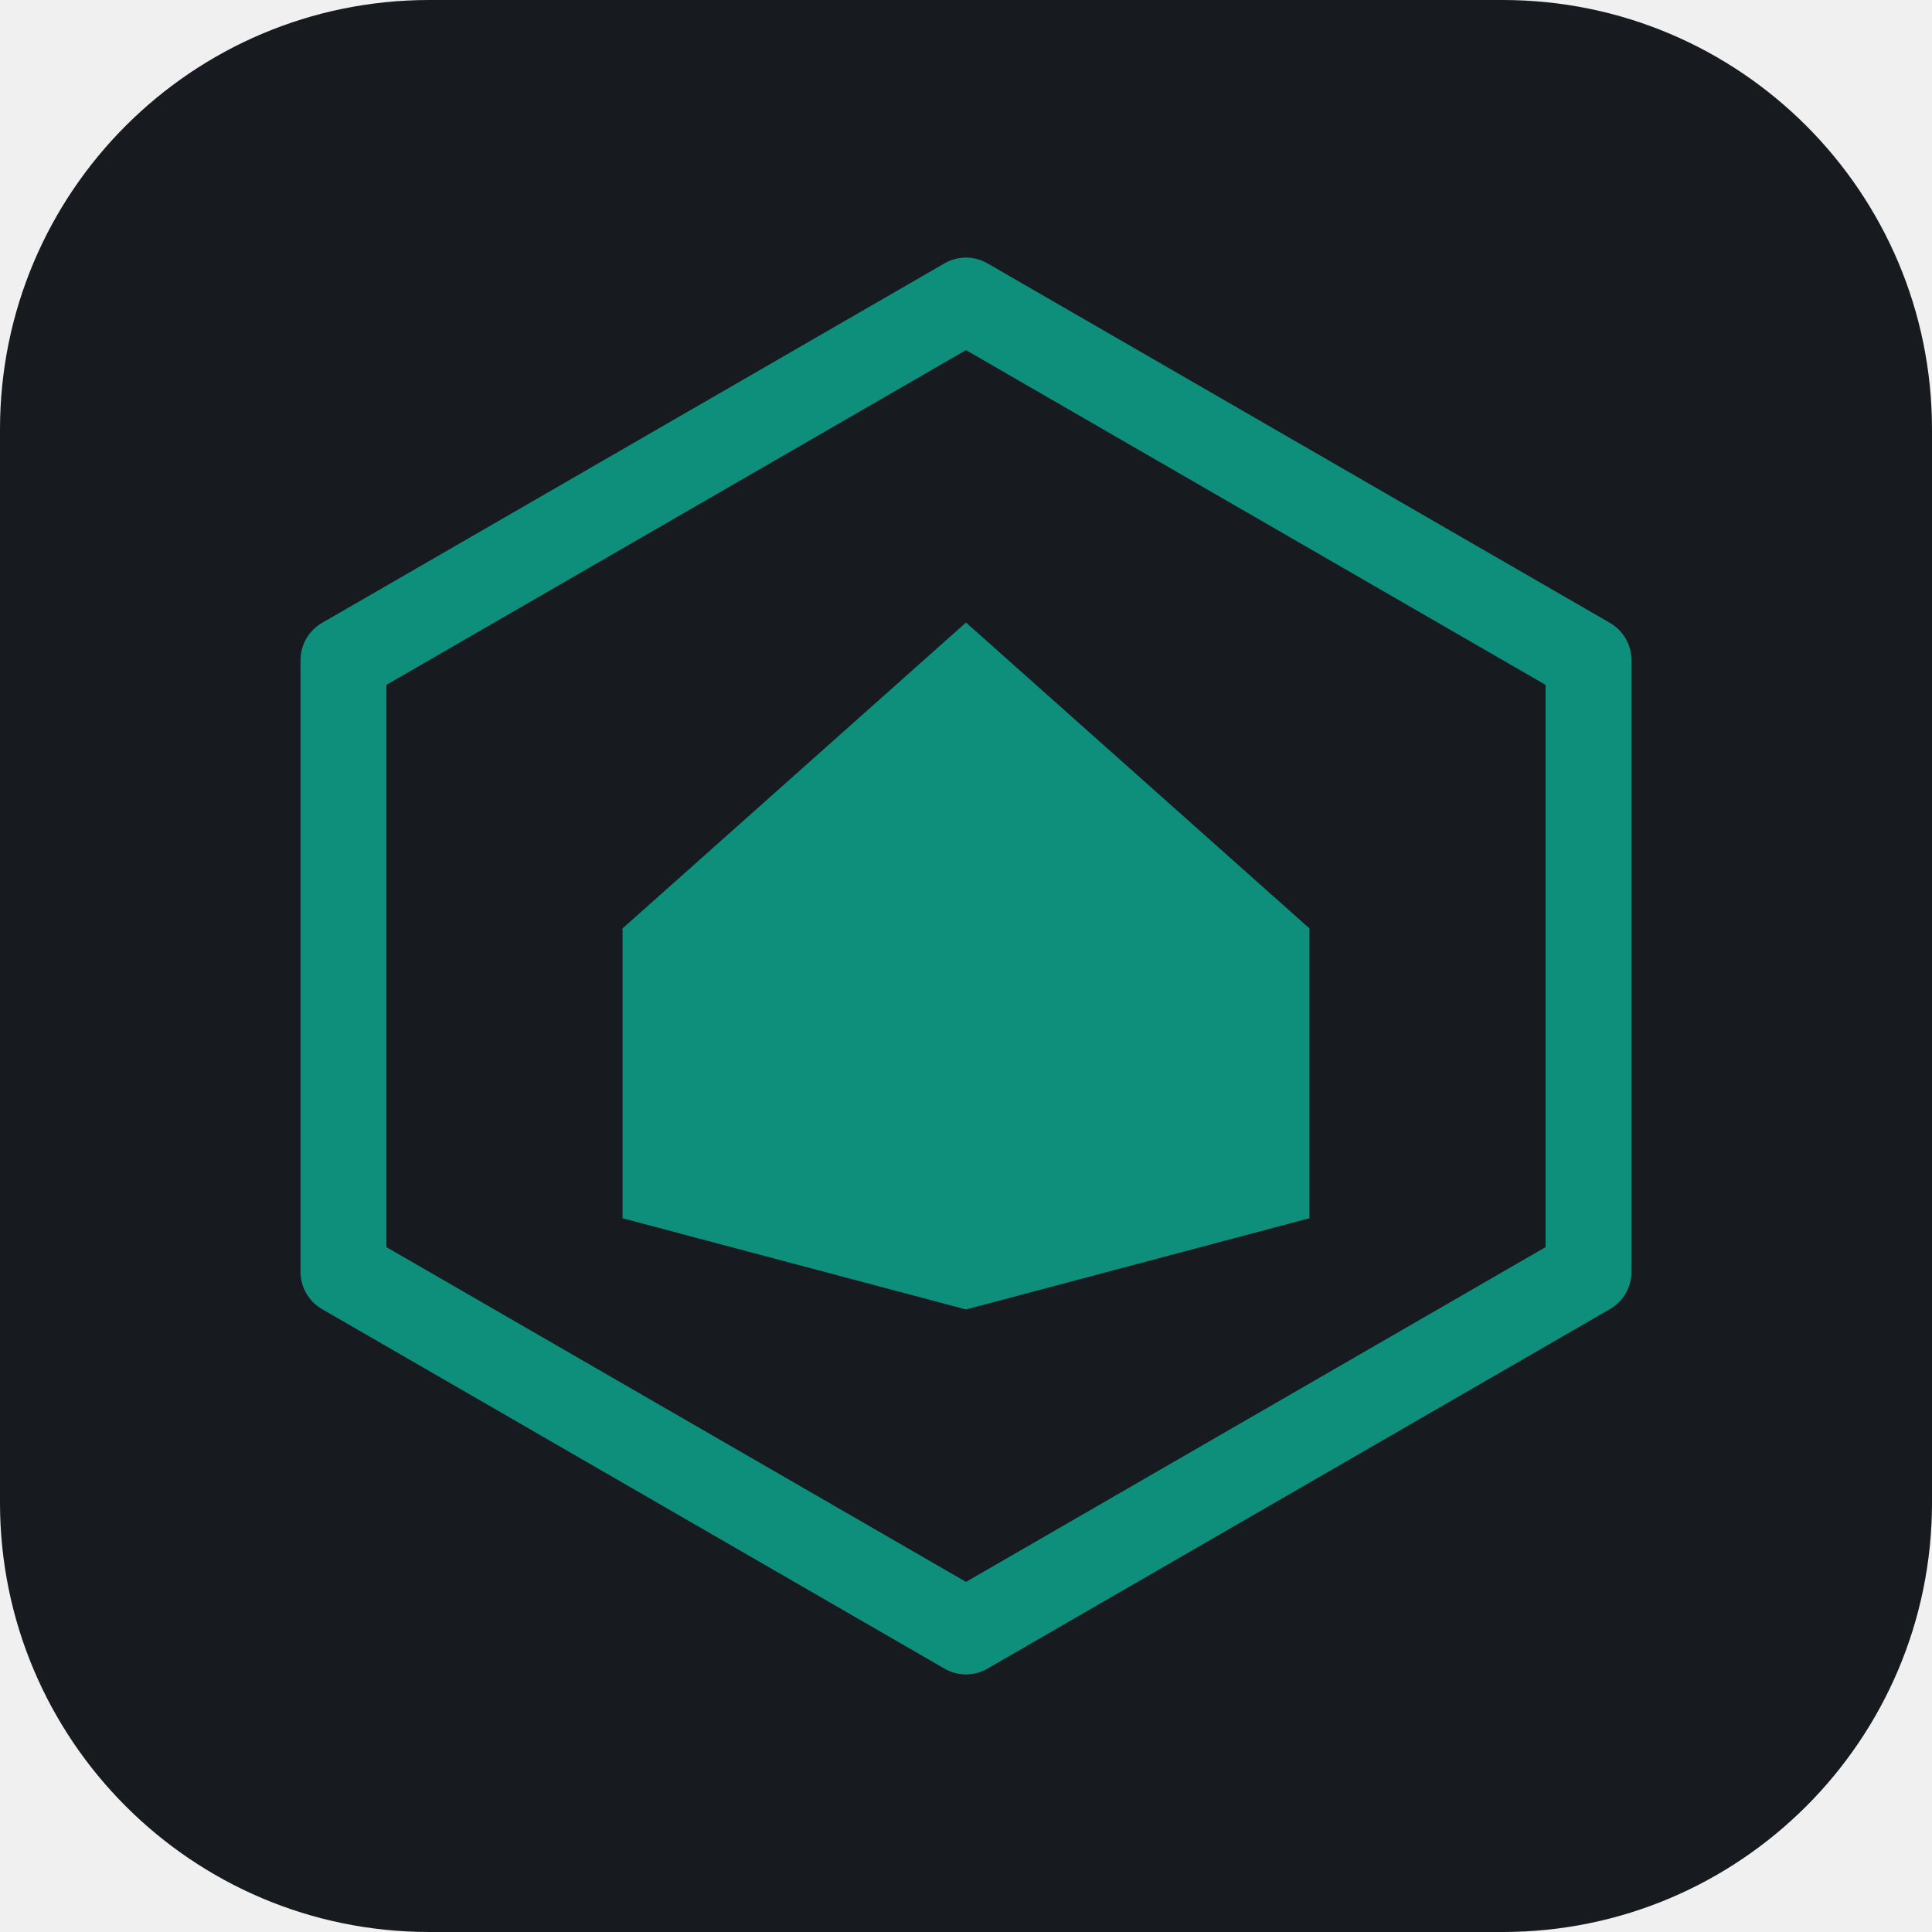
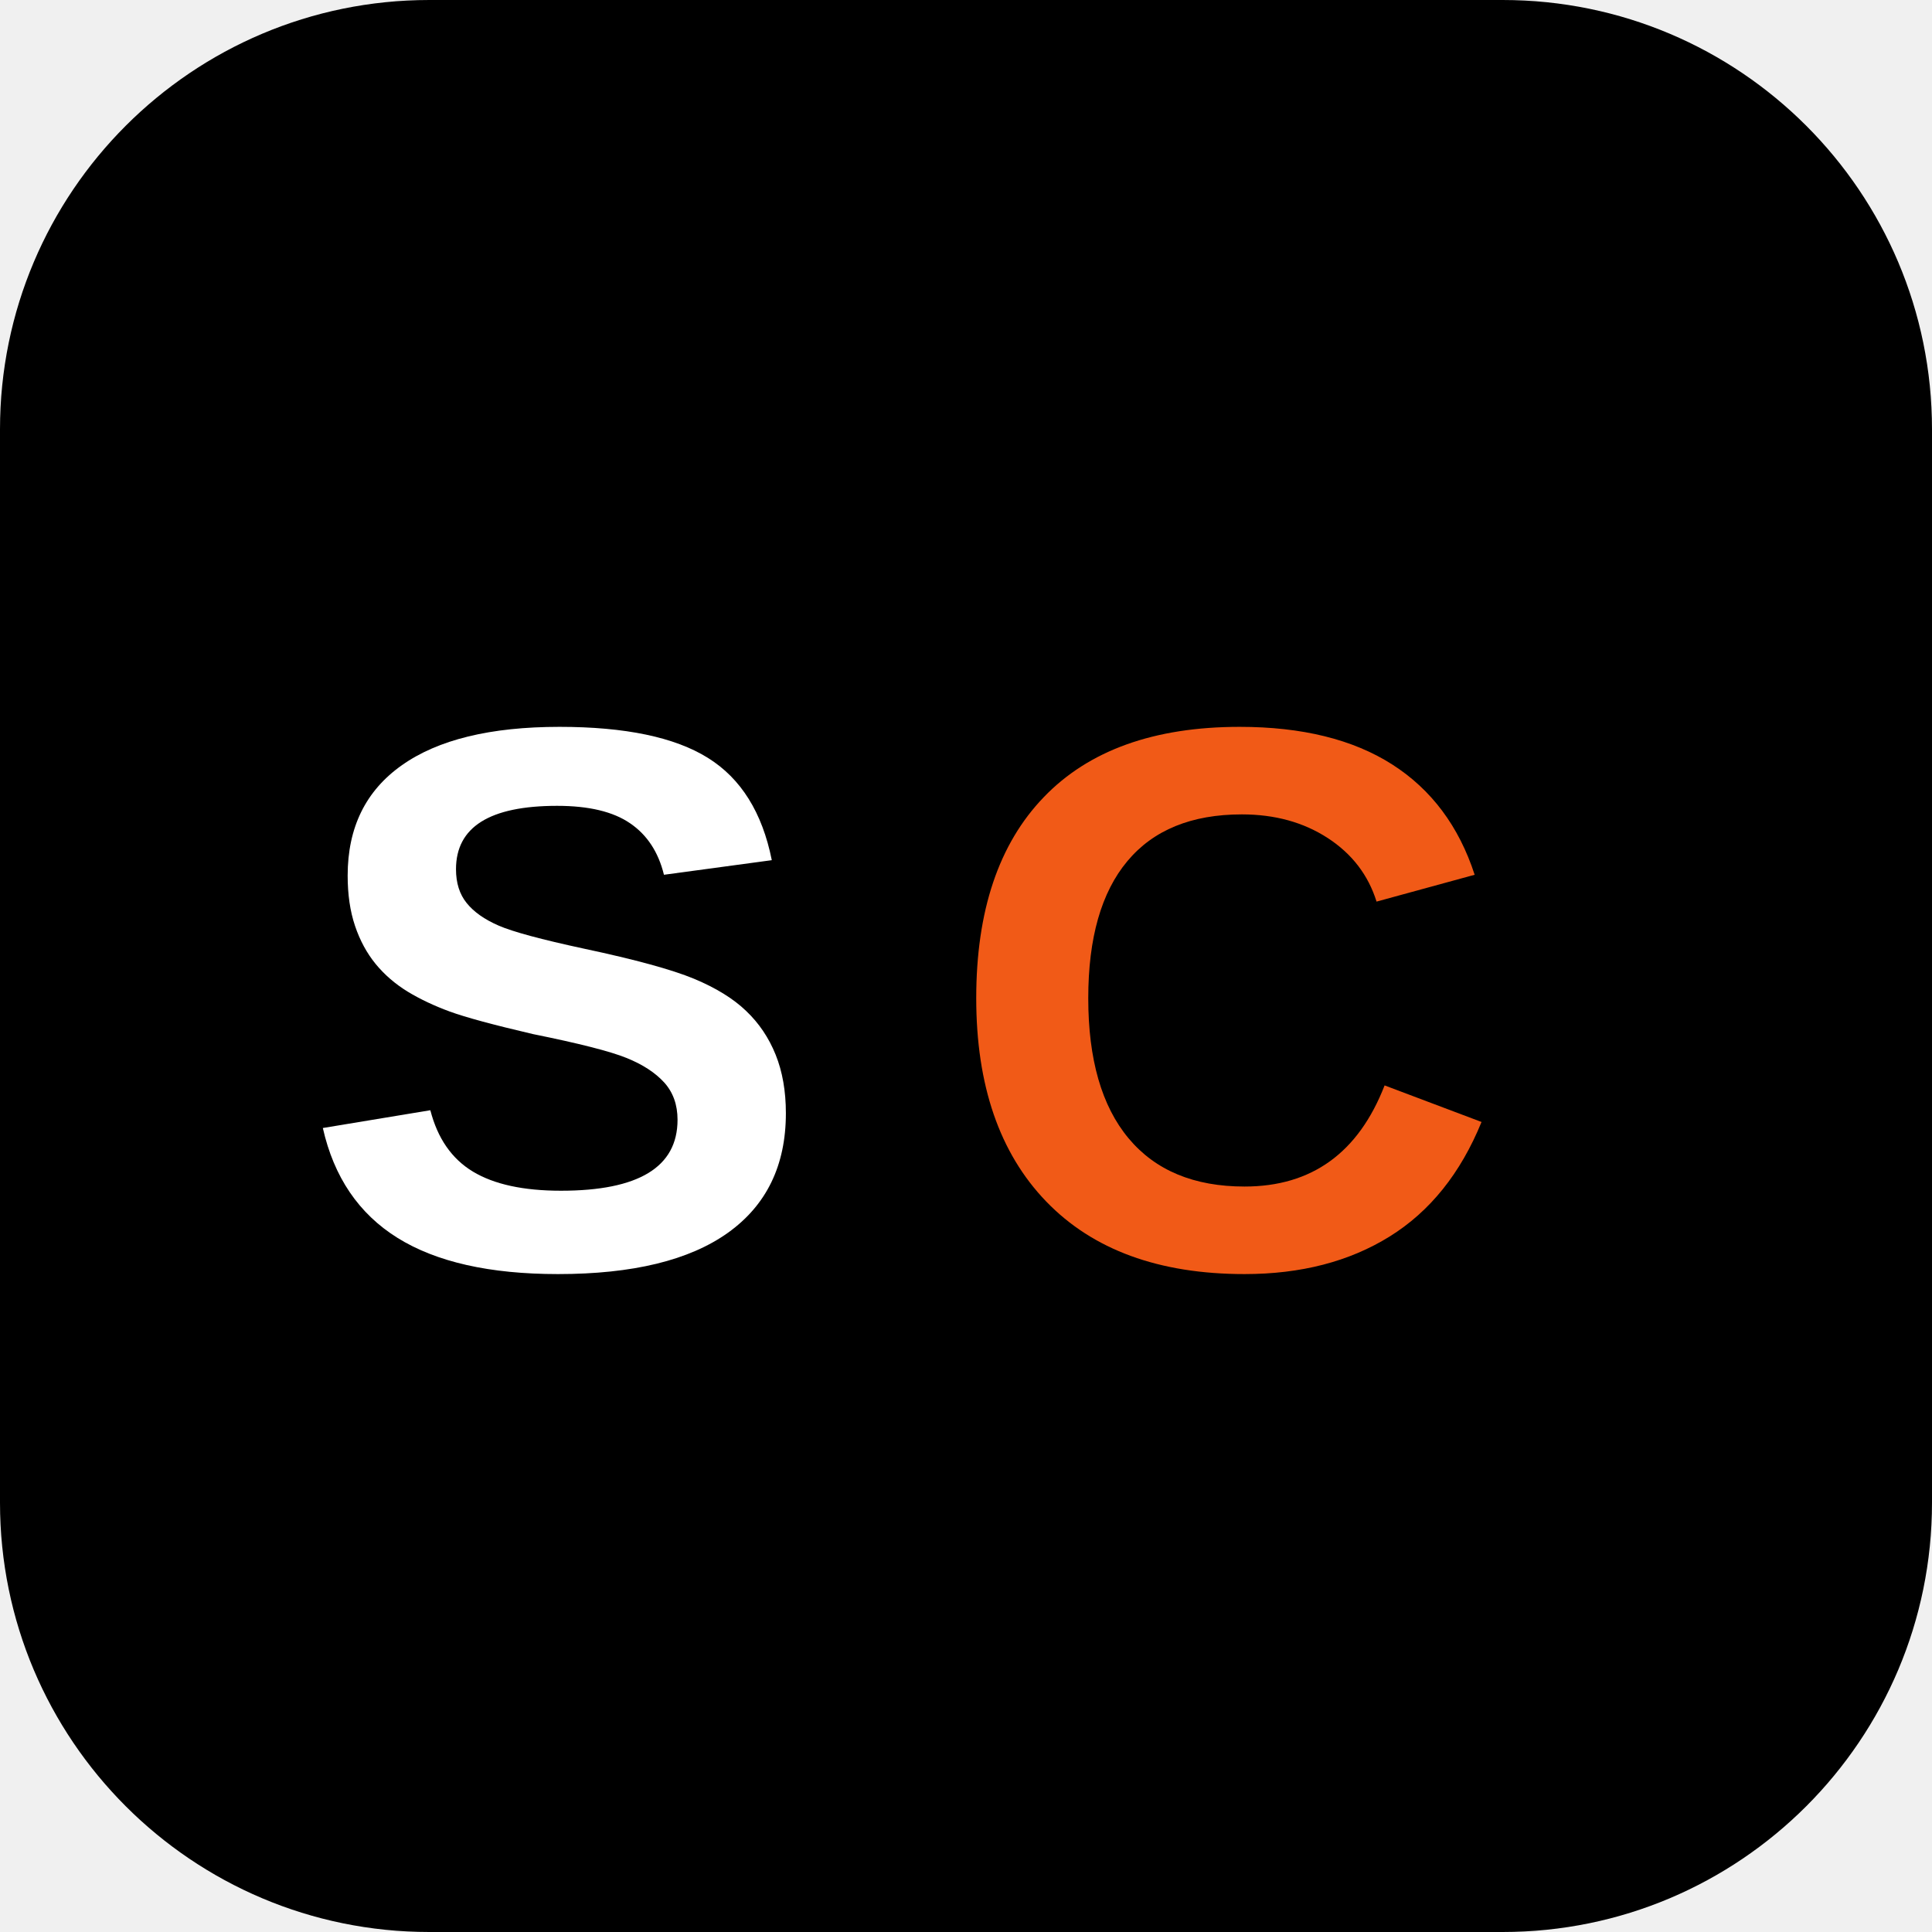
<svg xmlns="http://www.w3.org/2000/svg" viewBox="0 0 180 180" fill="none">
-   <rect width="180" height="180" rx="40" fill="#171B1F" />
-   <path d="M90 28 148 61.5v57L90 152 32 118.5v-57L90 28Z" stroke="#0E8F7B" stroke-width="8" stroke-linejoin="round" />
-   <path d="M90 58 122 86.5v27L90 122 58 113.5v-27L90 58Z" fill="#0E8F7B" />
+   <rect width="180" height="180" rx="40" fill="#000000" />
+   <text x="28" y="118" font-family="Arial Black, Arial, sans-serif" font-size="72" font-weight="800" fill="#FFFFFF">S</text>
+   <text x="88" y="118" font-family="Arial Black, Arial, sans-serif" font-size="72" font-weight="800" fill="#F15A17">C</text>
</svg>
